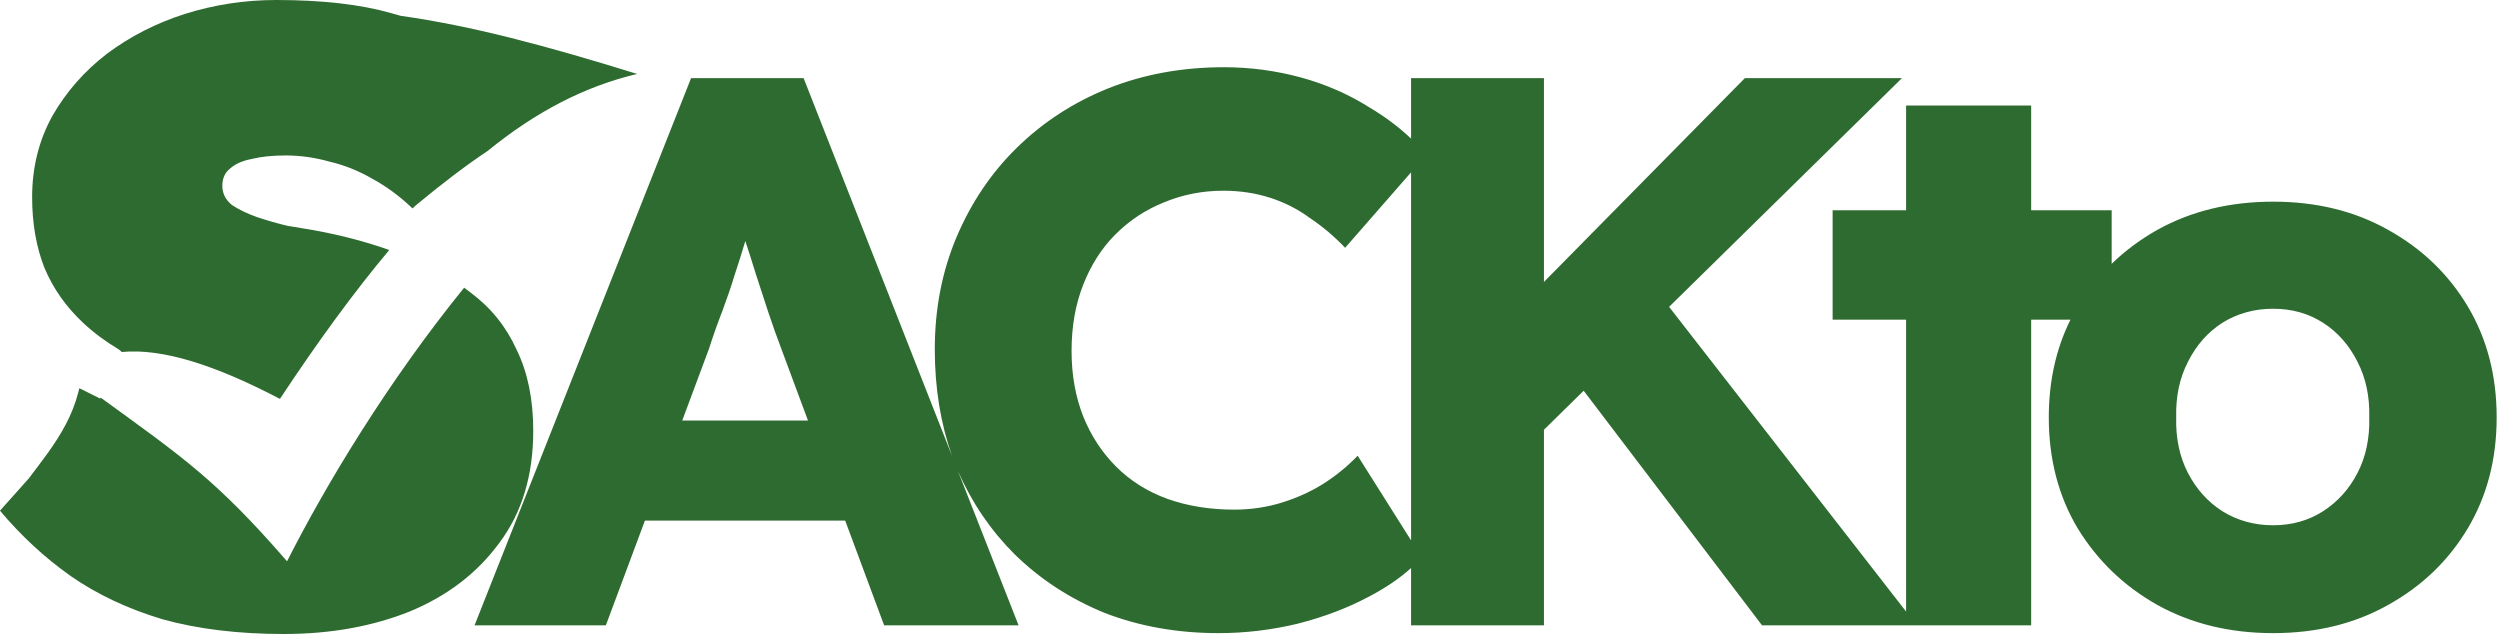
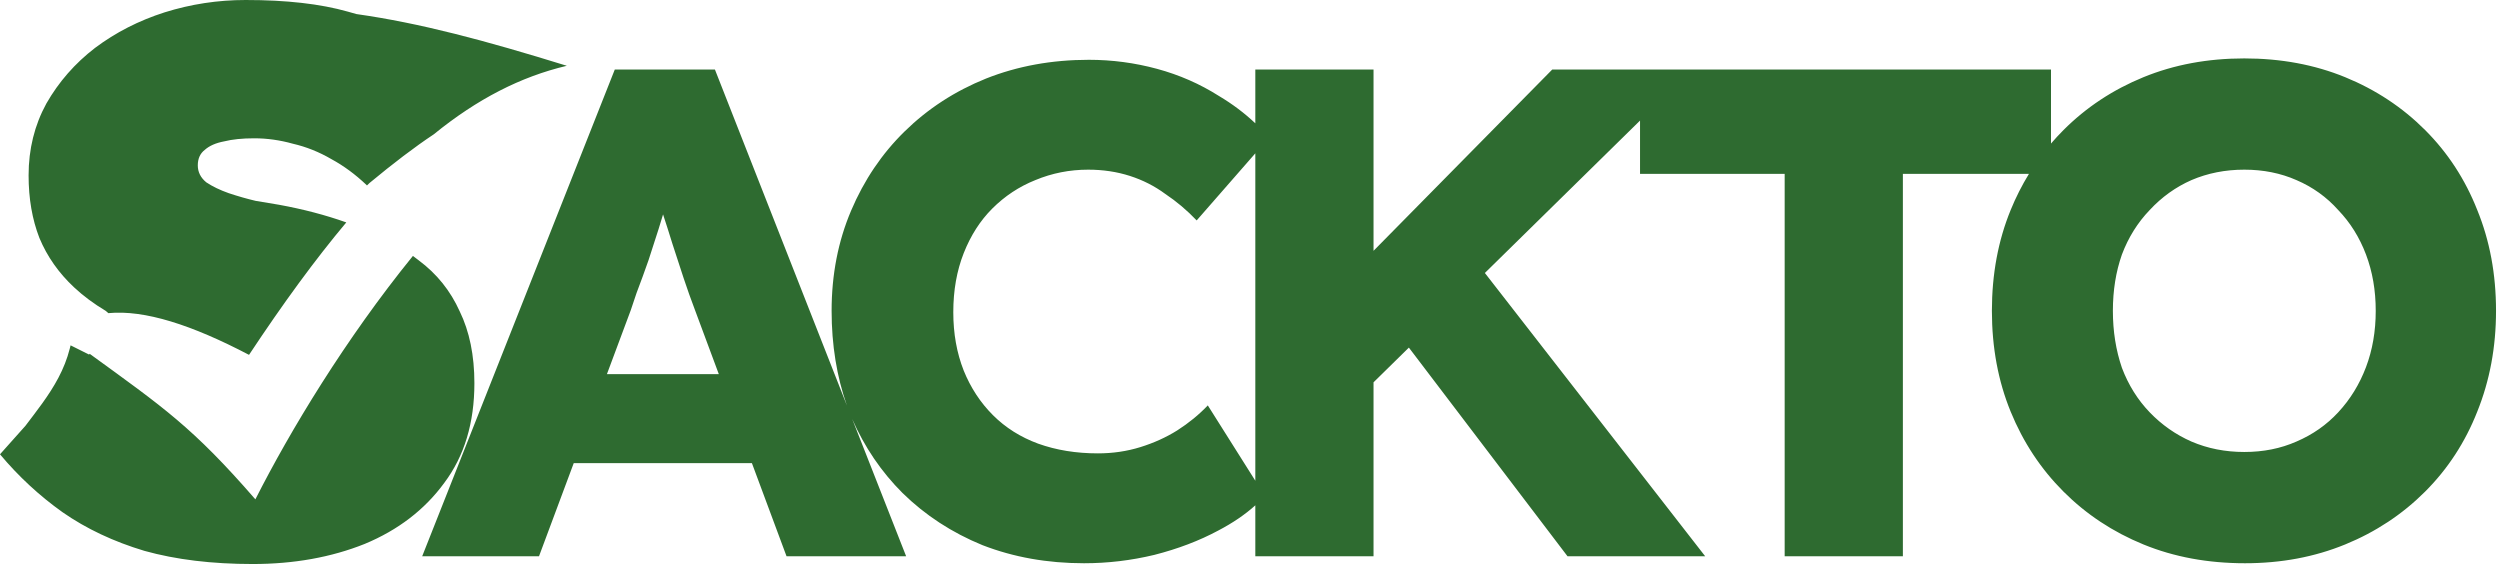
- <svg xmlns="http://www.w3.org/2000/svg" width="403" height="103" viewBox="0 0 403 103" fill="none">
-   <path d="M74.821 46.374C75.18 46.638 75.534 46.905 75.88 47.18C79.146 49.606 81.62 52.687 83.3 56.42C85.073 60.06 85.96 64.4 85.96 69.44C85.96 76.627 84.14 82.647 80.5 87.5C76.953 92.353 72.147 96.04 66.08 98.56C60.013 100.987 53.247 102.2 45.78 102.2C38.407 102.2 31.873 101.407 26.18 99.82C20.58 98.14 15.633 95.807 11.34 92.82C7.14 89.833 3.36 86.333 0 82.32L4.619 77.147C5.647 75.786 6.688 74.442 7.664 73.081C9.801 70.101 11.68 66.969 12.64 63.177L12.791 62.577L13.346 62.852C14.308 63.327 15.237 63.791 16.137 64.246L16.255 64.113C29.567 73.78 34.925 77.403 46.273 90.481C52.548 78.082 62.587 61.444 74.821 46.374ZM197.307 10.836C201.507 10.836 205.623 11.382 209.655 12.474C213.687 13.566 217.425 15.204 220.869 17.388C223.308 18.84 225.507 20.492 227.464 22.346V12.6H248.884V45.448L281.266 12.6H306.592L269.057 49.464L307.263 98.585V51.534H295.419V33.894H307.263V17.01H327.423V33.894H340.4V42.529C342.576 40.417 345.035 38.588 347.779 37.044C353.239 34.02 359.455 32.508 366.427 32.508C373.399 32.508 379.573 34.02 384.949 37.044C390.409 40.068 394.693 44.184 397.801 49.392C400.909 54.6 402.463 60.564 402.463 67.284C402.463 74.004 400.909 79.968 397.801 85.176C394.693 90.384 390.409 94.5 384.949 97.524C379.573 100.548 373.399 102.06 366.427 102.06C359.455 102.06 353.239 100.548 347.779 97.524C342.403 94.5 338.119 90.384 334.927 85.176C331.819 79.968 330.265 74.004 330.265 67.284C330.265 61.468 331.43 56.218 333.759 51.534H327.423V100.8H284.038L255.289 62.985L248.884 69.276V100.8H227.464V91.564C225.623 93.23 223.384 94.755 220.743 96.138C217.299 97.986 213.434 99.456 209.15 100.548C204.951 101.556 200.709 102.06 196.425 102.06C189.789 102.06 183.656 100.968 178.028 98.784C172.485 96.516 167.655 93.366 163.539 89.334C159.694 85.489 156.655 81.021 154.423 75.93L164.193 100.8H142.521L136.243 83.916H103.962L97.666 100.8H76.498L111.399 12.6H129.544L153.471 73.505C151.617 68.24 150.687 62.514 150.687 56.322C150.687 49.77 151.863 43.722 154.215 38.178C156.567 32.634 159.801 27.846 163.917 23.814C168.117 19.698 173.031 16.506 178.659 14.238C184.371 11.97 190.587 10.836 197.307 10.836ZM216.837 39.942C215.073 38.094 213.183 36.498 211.167 35.154C209.235 33.726 207.093 32.634 204.741 31.878C202.389 31.122 199.869 30.744 197.181 30.744C193.821 30.744 190.628 31.374 187.604 32.634C184.665 33.81 182.061 35.532 179.793 37.8C177.609 39.984 175.887 42.672 174.627 45.864C173.367 49.056 172.736 52.626 172.736 56.574C172.736 60.438 173.367 63.966 174.627 67.158C175.887 70.266 177.651 72.954 179.919 75.222C182.187 77.49 184.917 79.212 188.108 80.388C191.384 81.564 194.997 82.152 198.944 82.152C201.632 82.152 204.195 81.774 206.631 81.018C209.067 80.262 211.293 79.254 213.309 77.994C215.409 76.65 217.257 75.138 218.853 73.458L227.464 87.109V27.781L216.837 39.942ZM366.427 49.77C363.403 49.77 360.673 50.526 358.237 52.038C355.885 53.55 354.036 55.65 352.692 58.338C351.348 60.942 350.719 63.924 350.803 67.284C350.719 70.644 351.348 73.626 352.692 76.231C354.036 78.834 355.885 80.892 358.237 82.404C360.673 83.916 363.403 84.672 366.427 84.672C369.451 84.672 372.139 83.916 374.491 82.404C376.843 80.892 378.691 78.834 380.035 76.231C381.379 73.626 382.009 70.644 381.925 67.284C382.009 63.924 381.379 60.942 380.035 58.338C378.691 55.65 376.843 53.55 374.491 52.038C372.139 50.526 369.451 49.77 366.427 49.77ZM120.146 38.849C119.615 40.641 119.053 42.434 118.456 44.226C117.868 46.158 117.195 48.132 116.439 50.148C115.684 52.08 114.97 54.096 114.298 56.196L109.976 67.788H130.247L125.89 56.07C125.218 54.306 124.546 52.416 123.874 50.4C123.202 48.384 122.529 46.326 121.857 44.226C121.287 42.373 120.716 40.581 120.146 38.849ZM44.52 0C51.894 2.89717e-05 58.053 0.7 63 2.1C63.535 2.241 64.061 2.391 64.577 2.547C76.103 4.182 87.816 7.307 102.706 11.92C94.343 13.904 86.479 17.93 78.583 24.351C75.08 26.68 71.29 29.57 66.958 33.159L66.5 33.6C66.489 33.589 66.476 33.578 66.465 33.567L66.449 33.581L66.42 33.524C64.391 31.599 62.271 30.037 60.06 28.84C57.82 27.533 55.486 26.6 53.06 26.04C50.726 25.387 48.393 25.06 46.06 25.06C43.913 25.06 42.093 25.247 40.6 25.62C39.106 25.9 37.94 26.413 37.1 27.16C36.26 27.813 35.84 28.747 35.84 29.96C35.84 31.173 36.353 32.2 37.38 33.04C38.5 33.787 39.854 34.44 41.44 35C43.12 35.56 44.753 36.027 46.34 36.4C48.02 36.68 49.42 36.913 50.54 37.1C54.915 37.895 58.984 38.963 62.749 40.301C57.114 47.014 51.297 54.976 45.124 64.3C34.73 58.857 26.208 56.114 19.637 56.742C19.492 56.614 19.339 56.48 19.168 56.337C17.013 55.049 15.102 53.631 13.44 52.08C10.64 49.467 8.54 46.48 7.14 43.12C5.833 39.76 5.18 35.98 5.18 31.78C5.18 27.02 6.254 22.68 8.4 18.76C10.64 14.84 13.58 11.48 17.22 8.68C20.953 5.88 25.154 3.734 29.82 2.24C34.58 0.747 39.481 0 44.52 0Z" fill="#2E6B30" />
+ <svg xmlns="http://www.w3.org/2000/svg" width="453" height="103" viewBox="0 0 453 103" fill="none">
+   <path d="M74.821 46.374C75.18 46.638 75.534 46.905 75.88 47.18C79.147 49.606 81.62 52.687 83.3 56.42C85.073 60.06 85.96 64.4 85.96 69.439C85.96 76.626 84.14 82.647 80.5 87.5C76.953 92.353 72.147 96.04 66.08 98.56C60.013 100.986 53.247 102.2 45.78 102.2C38.407 102.2 31.874 101.406 26.181 99.819C20.581 98.139 15.633 95.806 11.34 92.819C7.14 89.833 3.36 86.332 0 82.319L4.614 77.15C5.644 75.788 6.687 74.443 7.664 73.08C9.801 70.1 11.68 66.969 12.64 63.177L12.791 62.577L13.346 62.852C14.308 63.327 15.237 63.791 16.137 64.246L16.255 64.113C29.567 73.78 34.925 77.403 46.273 90.481C52.549 78.082 62.587 61.444 74.821 46.374ZM406.668 10.584C413.304 10.584 419.394 11.717 424.938 13.985C430.482 16.253 435.313 19.445 439.429 23.561C443.545 27.677 446.694 32.508 448.878 38.052C451.146 43.596 452.28 49.686 452.28 56.322C452.28 62.874 451.146 68.964 448.878 74.592C446.694 80.136 443.545 84.966 439.429 89.082C435.313 93.198 430.482 96.39 424.938 98.658C419.394 100.926 413.346 102.06 406.794 102.06C400.074 102.06 393.942 100.926 388.398 98.658C382.854 96.39 378.024 93.198 373.908 89.082C369.792 84.966 366.6 80.136 364.332 74.592C362.064 69.048 360.931 62.958 360.931 56.322C360.931 49.686 362.064 43.596 364.332 38.052C365.276 35.743 366.384 33.561 367.648 31.5H344.802V100.8H323.382V31.5H297.174V21.849L269.058 49.463L308.985 100.8H284.038L255.289 62.985L248.884 69.276V100.8H227.464V91.565C225.623 93.231 223.383 94.755 220.743 96.138C217.299 97.986 213.435 99.456 209.151 100.548C204.952 101.556 200.71 102.06 196.426 102.06C189.79 102.06 183.657 100.968 178.029 98.784C172.485 96.516 167.655 93.366 163.539 89.334C159.693 85.488 156.654 81.018 154.422 75.925L164.194 100.8H142.522L136.244 83.916H103.962L97.666 100.8H76.498L111.4 12.6H129.544L153.466 73.491C151.615 68.231 150.688 62.508 150.688 56.322C150.688 49.77 151.864 43.722 154.216 38.178C156.568 32.634 159.801 27.845 163.917 23.814C168.117 19.698 173.031 16.506 178.659 14.238C184.371 11.97 190.588 10.836 197.308 10.836C201.507 10.836 205.623 11.382 209.655 12.474C213.687 13.566 217.425 15.204 220.869 17.388C223.308 18.839 225.507 20.492 227.464 22.345V12.6H248.884V45.448L281.266 12.6H371.641V26.011C372.363 25.168 373.118 24.352 373.908 23.561C378.024 19.446 382.854 16.253 388.398 13.985C393.942 11.717 400.032 10.584 406.668 10.584ZM216.838 39.941C215.074 38.093 213.183 36.497 211.167 35.153C209.235 33.725 207.093 32.634 204.741 31.878C202.389 31.122 199.87 30.744 197.182 30.744C193.822 30.744 190.629 31.374 187.605 32.634C184.665 33.81 182.061 35.532 179.793 37.8C177.609 39.984 175.887 42.672 174.627 45.864C173.367 49.056 172.737 52.626 172.737 56.574C172.737 60.438 173.367 63.966 174.627 67.158C175.887 70.266 177.651 72.954 179.919 75.222C182.187 77.49 184.917 79.212 188.109 80.388C191.385 81.564 194.997 82.151 198.945 82.151C201.633 82.151 204.196 81.774 206.632 81.018C209.068 80.262 211.294 79.254 213.31 77.994C215.41 76.65 217.258 75.138 218.854 73.458L227.464 87.108V27.782L216.838 39.941ZM406.668 30.744C403.224 30.744 400.032 31.374 397.092 32.634C394.236 33.894 391.716 35.7 389.532 38.052C387.348 40.32 385.668 43.008 384.492 46.116C383.4 49.224 382.854 52.626 382.854 56.322C382.855 60.018 383.4 63.462 384.492 66.653C385.668 69.761 387.348 72.45 389.532 74.718C391.716 76.986 394.236 78.75 397.092 80.01C400.032 81.27 403.224 81.899 406.668 81.899C410.112 81.899 413.262 81.27 416.118 80.01C419.058 78.75 421.579 76.986 423.679 74.718C425.863 72.366 427.542 69.635 428.718 66.527C429.894 63.419 430.482 60.018 430.482 56.322C430.482 52.626 429.894 49.224 428.718 46.116C427.542 43.008 425.863 40.32 423.679 38.052C421.579 35.7 419.058 33.894 416.118 32.634C413.262 31.374 410.112 30.744 406.668 30.744ZM120.146 38.849C119.615 40.641 119.053 42.434 118.456 44.226C117.868 46.157 117.196 48.132 116.44 50.148C115.684 52.08 114.97 54.096 114.298 56.196L109.976 67.788H130.247L125.89 56.069C125.218 54.306 124.546 52.415 123.874 50.399C123.202 48.383 122.53 46.325 121.858 44.226C121.288 42.373 120.717 40.581 120.146 38.849ZM44.52 0C51.894 1.47046e-05 58.053 0.7 63 2.1C63.536 2.241 64.063 2.392 64.581 2.548C76.106 4.183 87.818 7.308 102.706 11.92C94.346 13.903 86.485 17.927 78.593 24.344C75.087 26.674 71.294 29.566 66.958 33.158L66.5 33.6C66.488 33.589 66.477 33.578 66.465 33.566L66.449 33.581L66.419 33.523C64.39 31.599 62.271 30.037 60.06 28.84C57.821 27.533 55.487 26.6 53.06 26.04C50.727 25.387 48.394 25.06 46.06 25.06C43.914 25.06 42.094 25.247 40.601 25.62C39.107 25.9 37.941 26.413 37.101 27.16C36.261 27.814 35.84 28.747 35.84 29.96C35.84 31.173 36.353 32.2 37.38 33.04C38.5 33.787 39.854 34.44 41.44 35C43.12 35.56 44.753 36.026 46.34 36.399C48.02 36.679 49.42 36.913 50.54 37.1C54.915 37.895 58.984 38.963 62.749 40.301C57.114 47.014 51.297 54.976 45.124 64.3C34.729 58.856 26.207 56.114 19.636 56.742C19.491 56.614 19.338 56.48 19.167 56.337C17.012 55.049 15.102 53.631 13.44 52.08C10.64 49.467 8.541 46.48 7.141 43.12C5.834 39.76 5.181 35.98 5.181 31.78C5.181 27.02 6.254 22.68 8.4 18.76C10.64 14.84 13.581 11.48 17.221 8.68C20.954 5.88 25.154 3.734 29.82 2.24C34.58 0.747 39.48 0 44.52 0Z" fill="#2E6B30" />
</svg>
